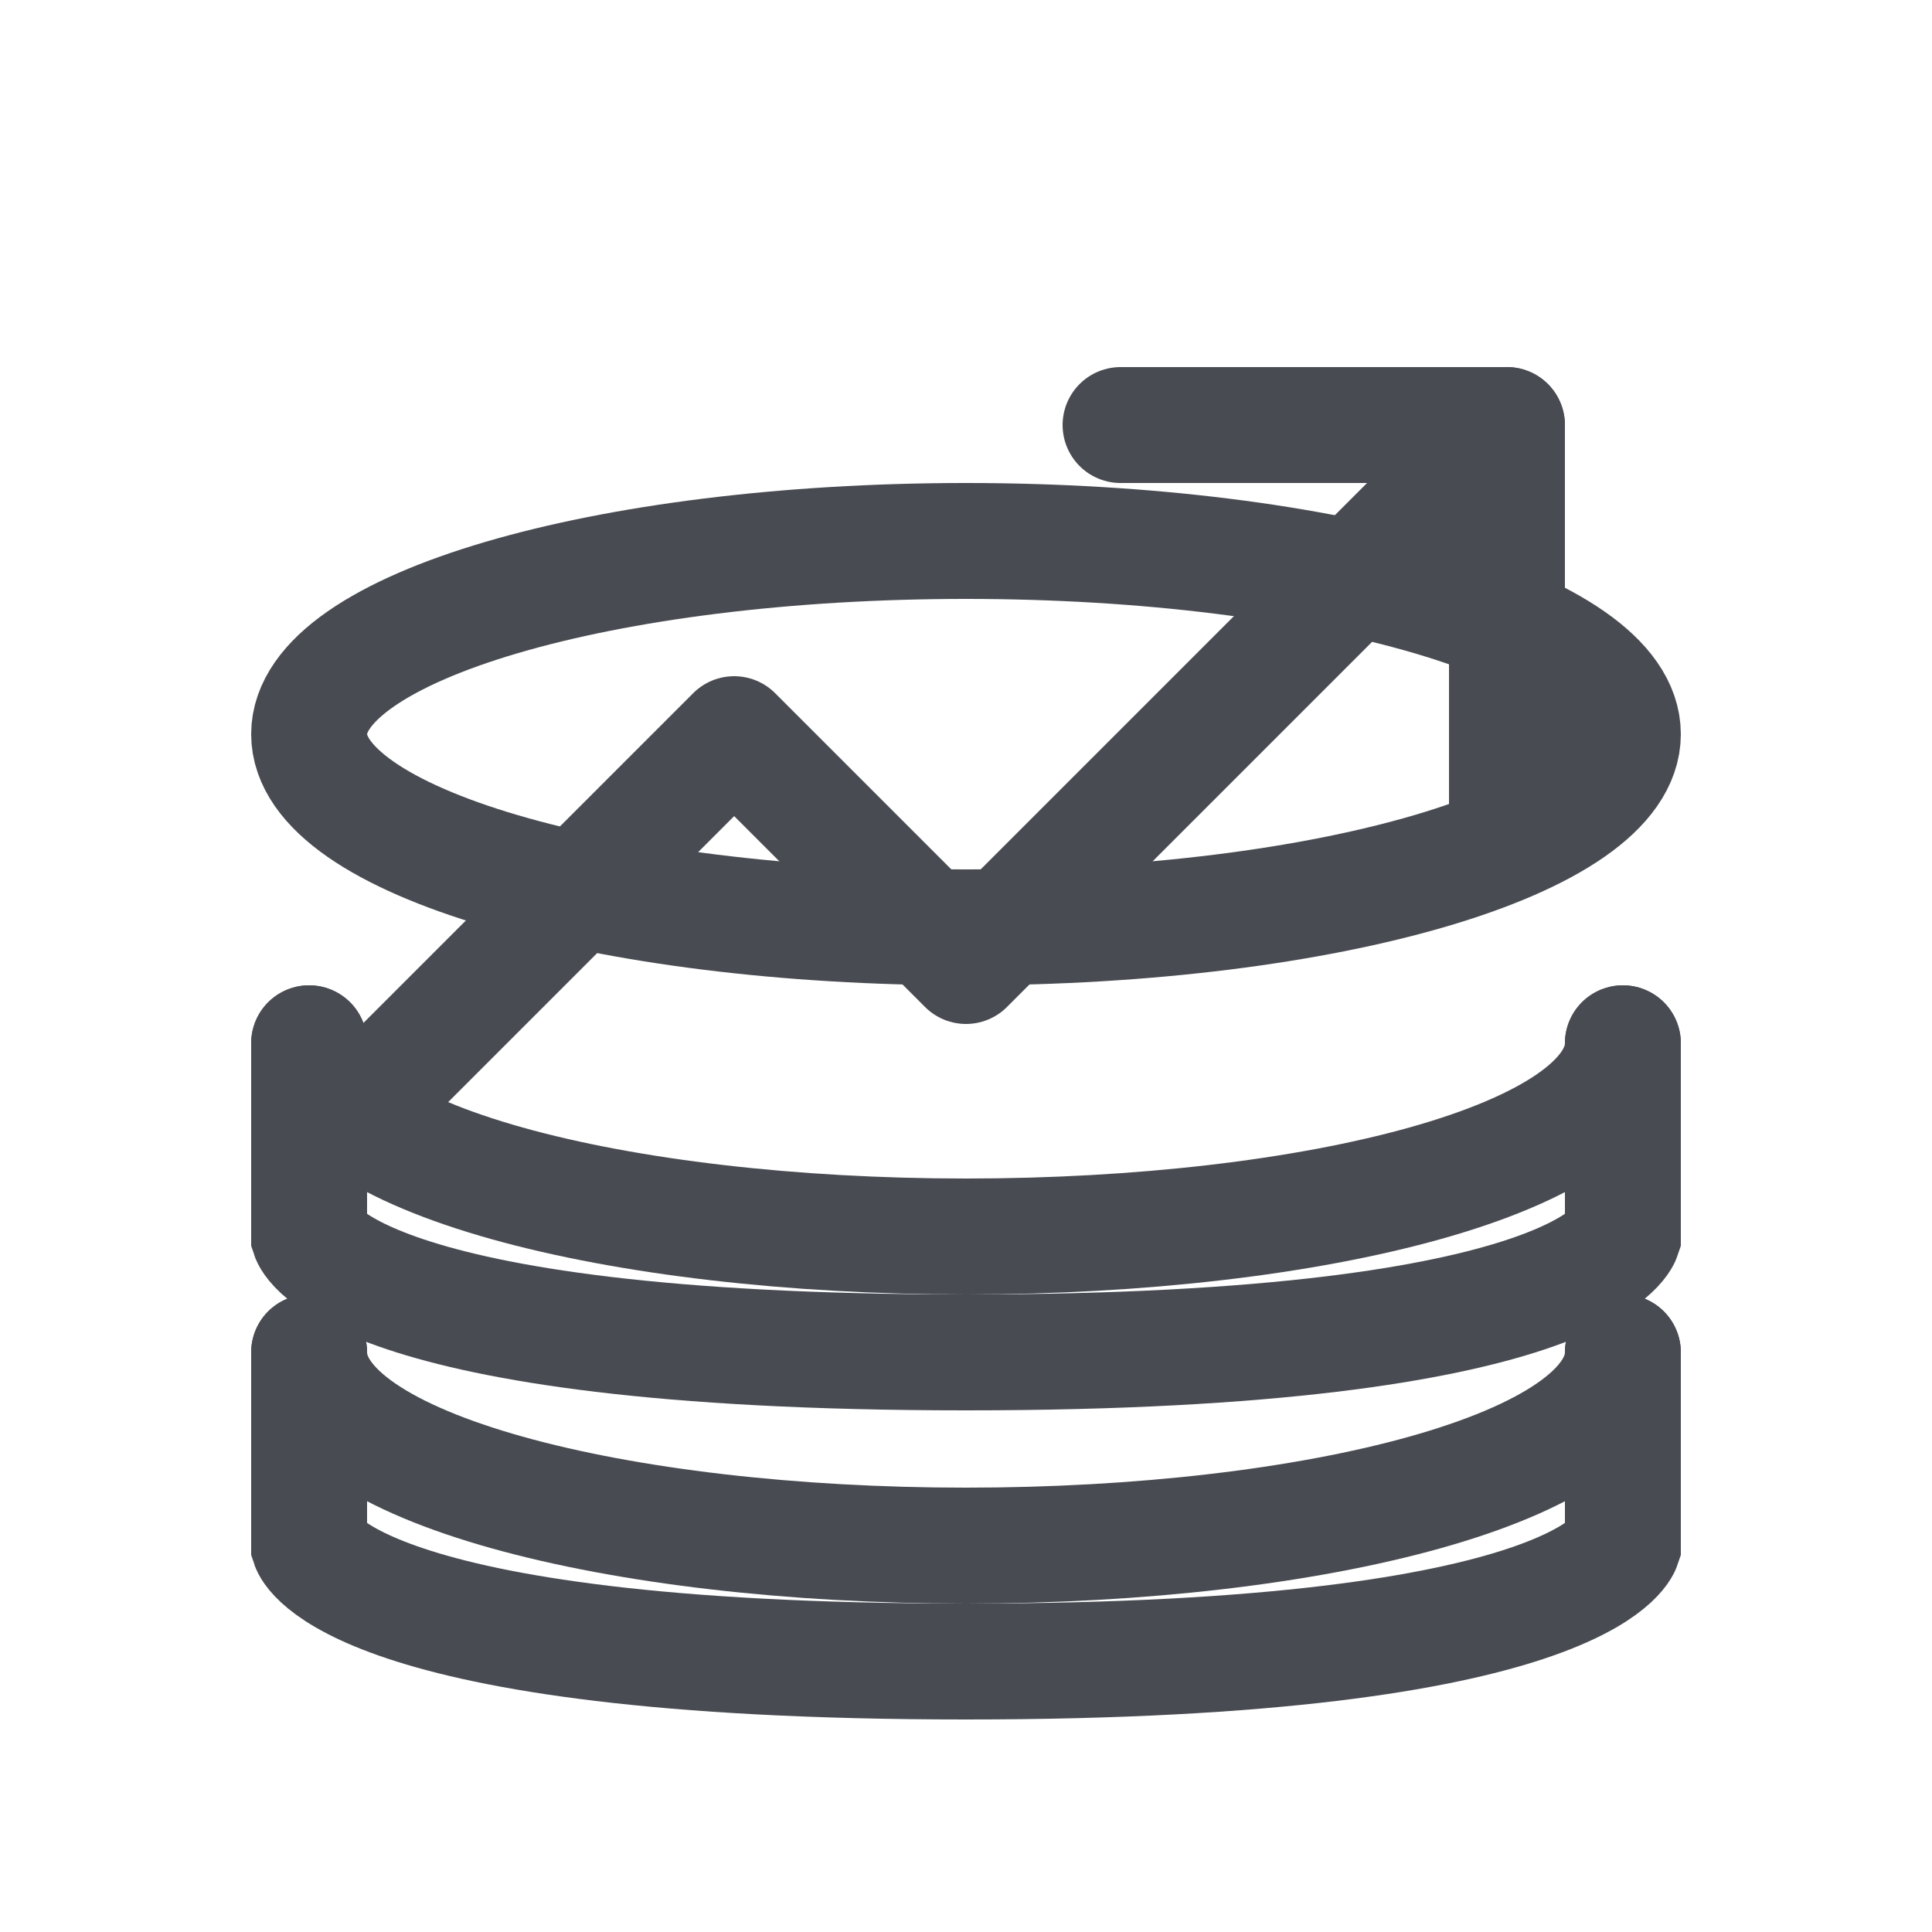
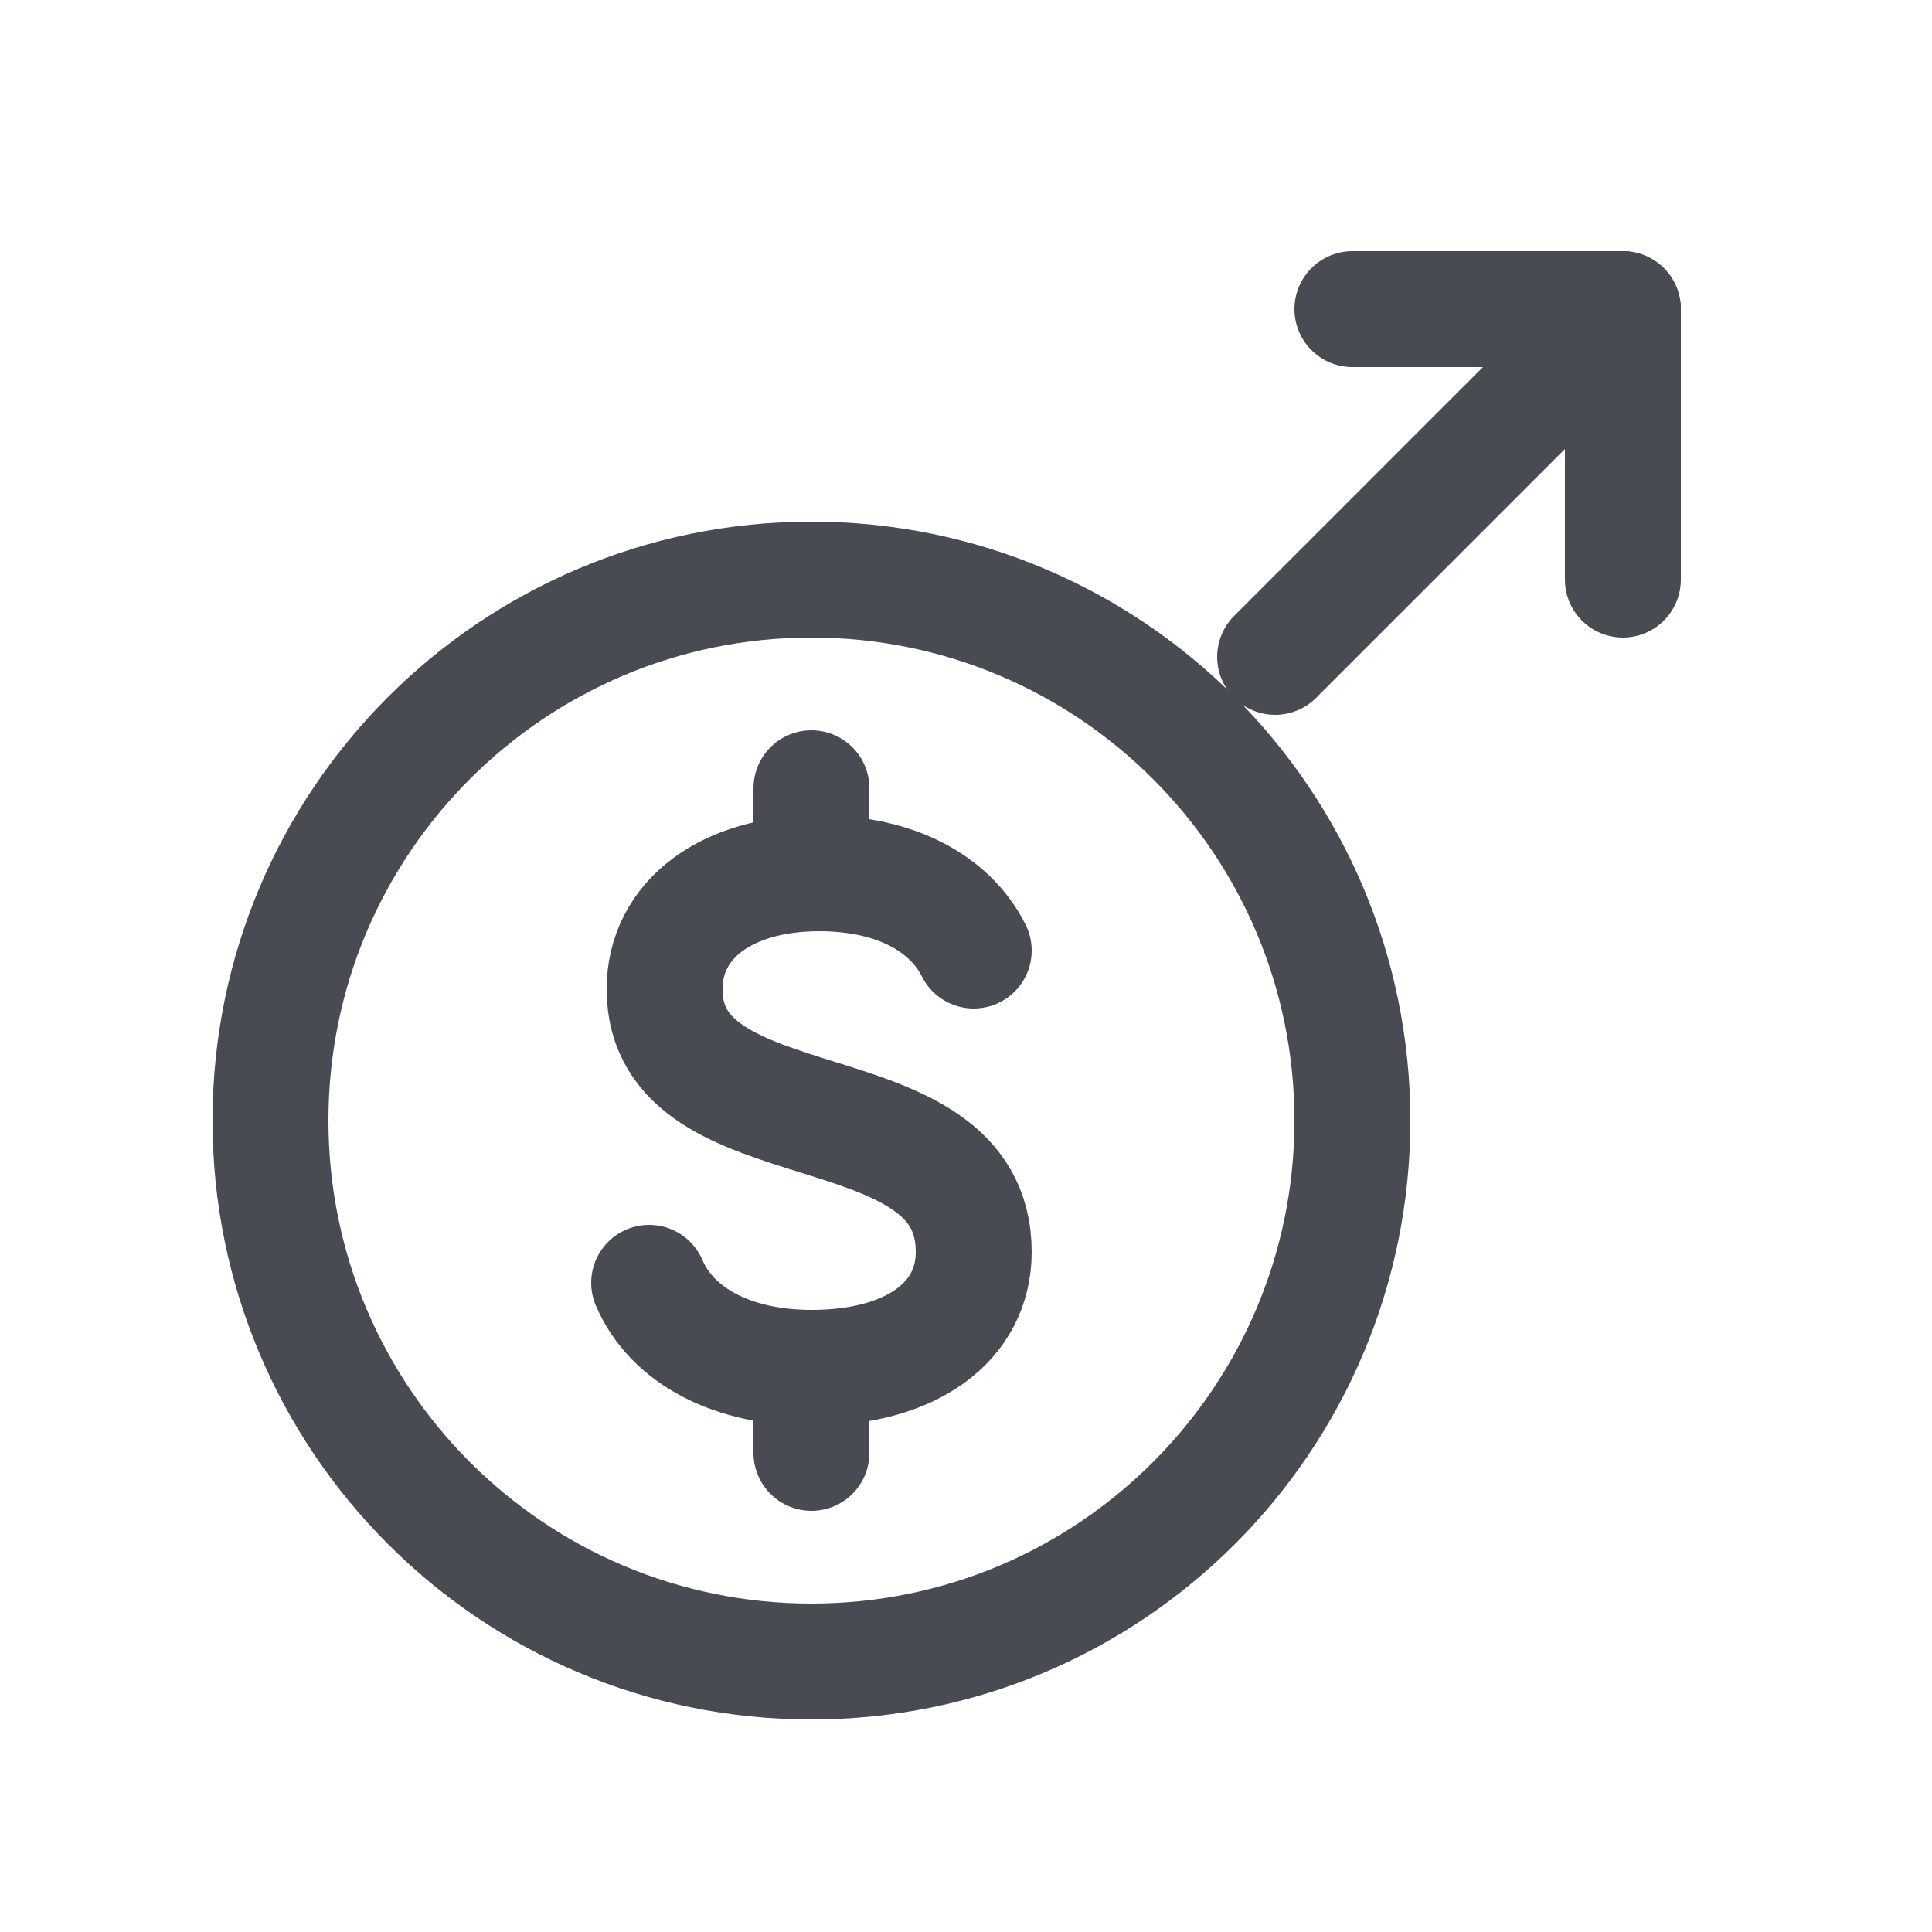
<svg xmlns="http://www.w3.org/2000/svg" width="25" height="25" viewBox="0 0 25 25" fill="none">
-   <path d="M4 17.5C4 19 8 20 12.5 20C17 20 21 19 21 17.5" stroke="#484C52" stroke-width="1.5" stroke-linecap="round" />
-   <path d="M4 17.5V20C4 20 4.5 21.5 12.5 21.5C20.5 21.5 21 20 21 20V17.5" stroke="#484C52" stroke-width="1.5" stroke-linecap="round" />
-   <path d="M4 13.5C4 15 8 16 12.5 16C17 16 21 15 21 13.5" stroke="#484C52" stroke-width="1.5" stroke-linecap="round" />
-   <path d="M4 13.5V16C4 16 4.5 17.5 12.5 17.5C20.5 17.5 21 16 21 16V13.5" stroke="#484C52" stroke-width="1.5" stroke-linecap="round" />
-   <ellipse cx="12.5" cy="9.5" rx="8.5" ry="2.5" stroke="#484C52" stroke-width="1.5" />
-   <path d="M14.5 5.5H19.5V10.5" stroke="#484C52" stroke-width="1.5" stroke-linecap="round" stroke-linejoin="round" />
-   <path d="M19.5 5.5L12.5 12.5L9.5 9.5L5 14" stroke="#484C52" stroke-width="1.5" stroke-linecap="round" stroke-linejoin="round" />
+   <circle cx="10.5" cy="14.5" r="7" stroke="#484C52" stroke-width="1.5" />
+   <path d="M12.6 12.3C12.3 11.7 11.6 11.3 10.6 11.3C9.4 11.3 8.6 11.9 8.6 12.8C8.6 14.9 12.6 14 12.6 16.2C12.6 17.1 11.8 17.7 10.5 17.7C9.5 17.7 8.7 17.3 8.4 16.6" stroke="#484C52" stroke-width="1.5" stroke-linecap="round" stroke-linejoin="round" />
+   <path d="M10.5 10.2V11.3M10.5 17.7V18.8" stroke="#484C52" stroke-width="1.5" stroke-linecap="round" />
+   <path d="M16.5 8.5L21 4" stroke="#484C52" stroke-width="1.5" stroke-linecap="round" stroke-linejoin="round" />
+   <path d="M17.5 4H21V7.5" stroke="#484C52" stroke-width="1.5" stroke-linecap="round" stroke-linejoin="round" />
</svg>
